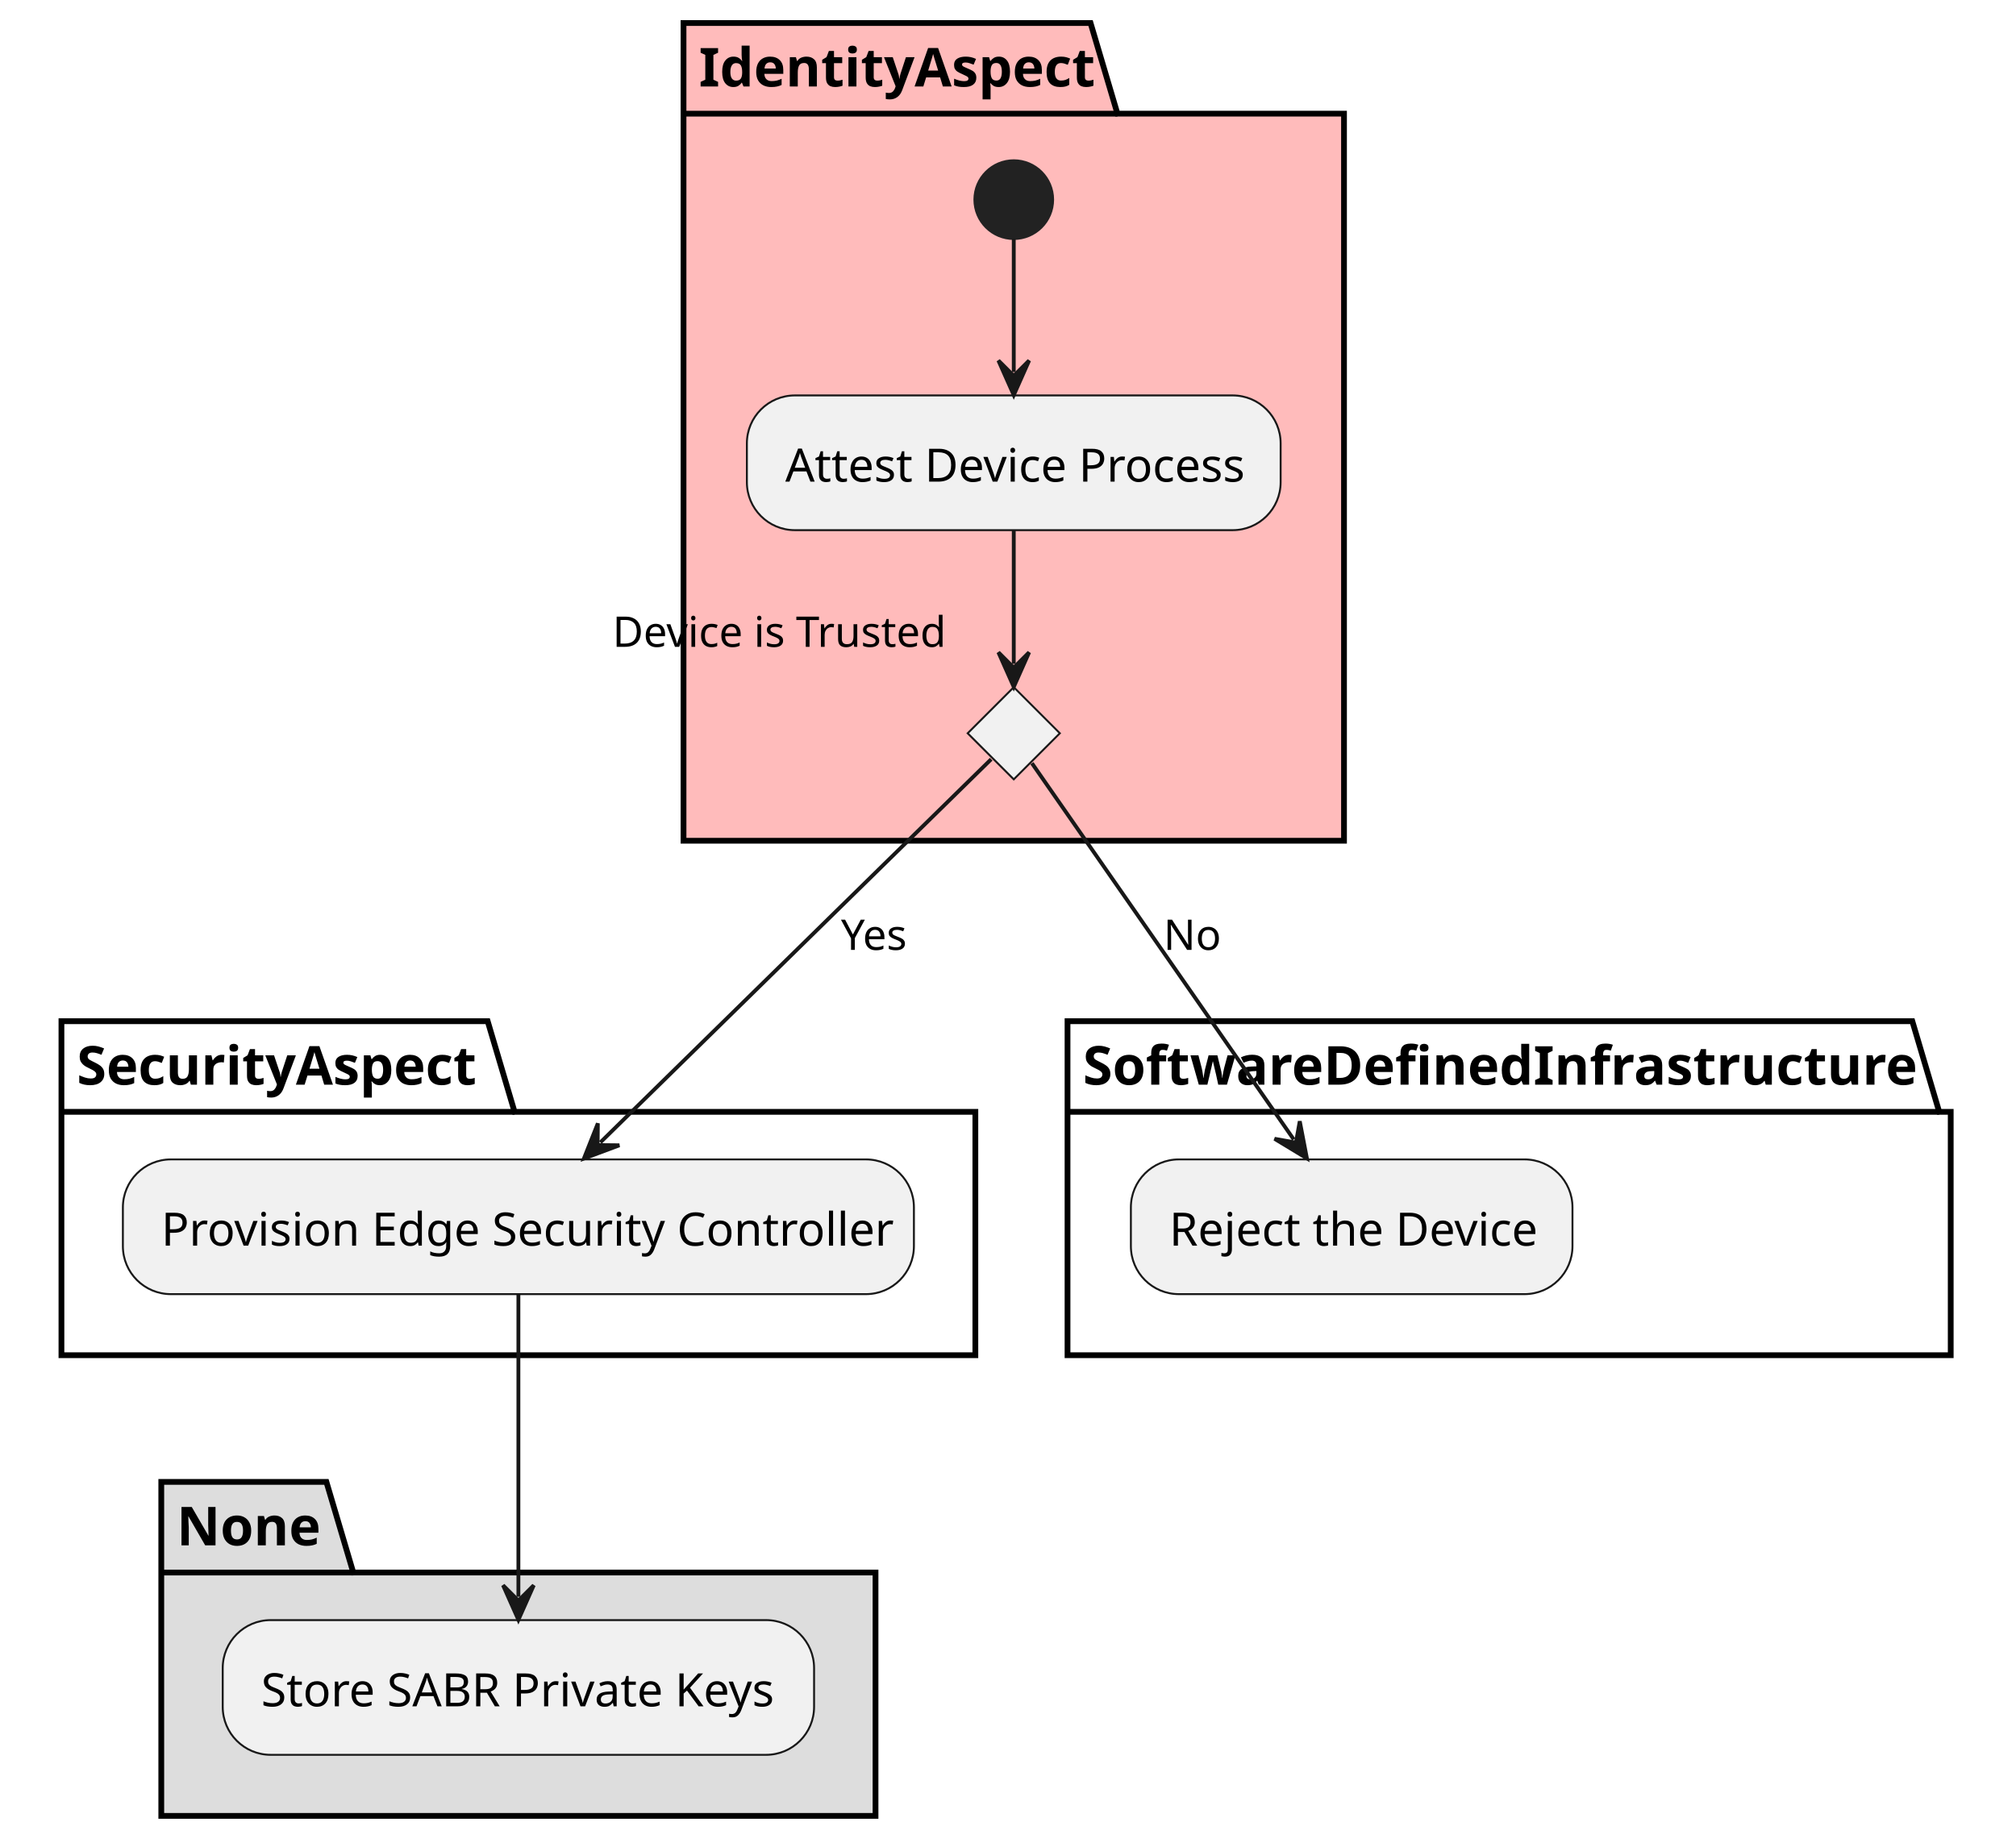
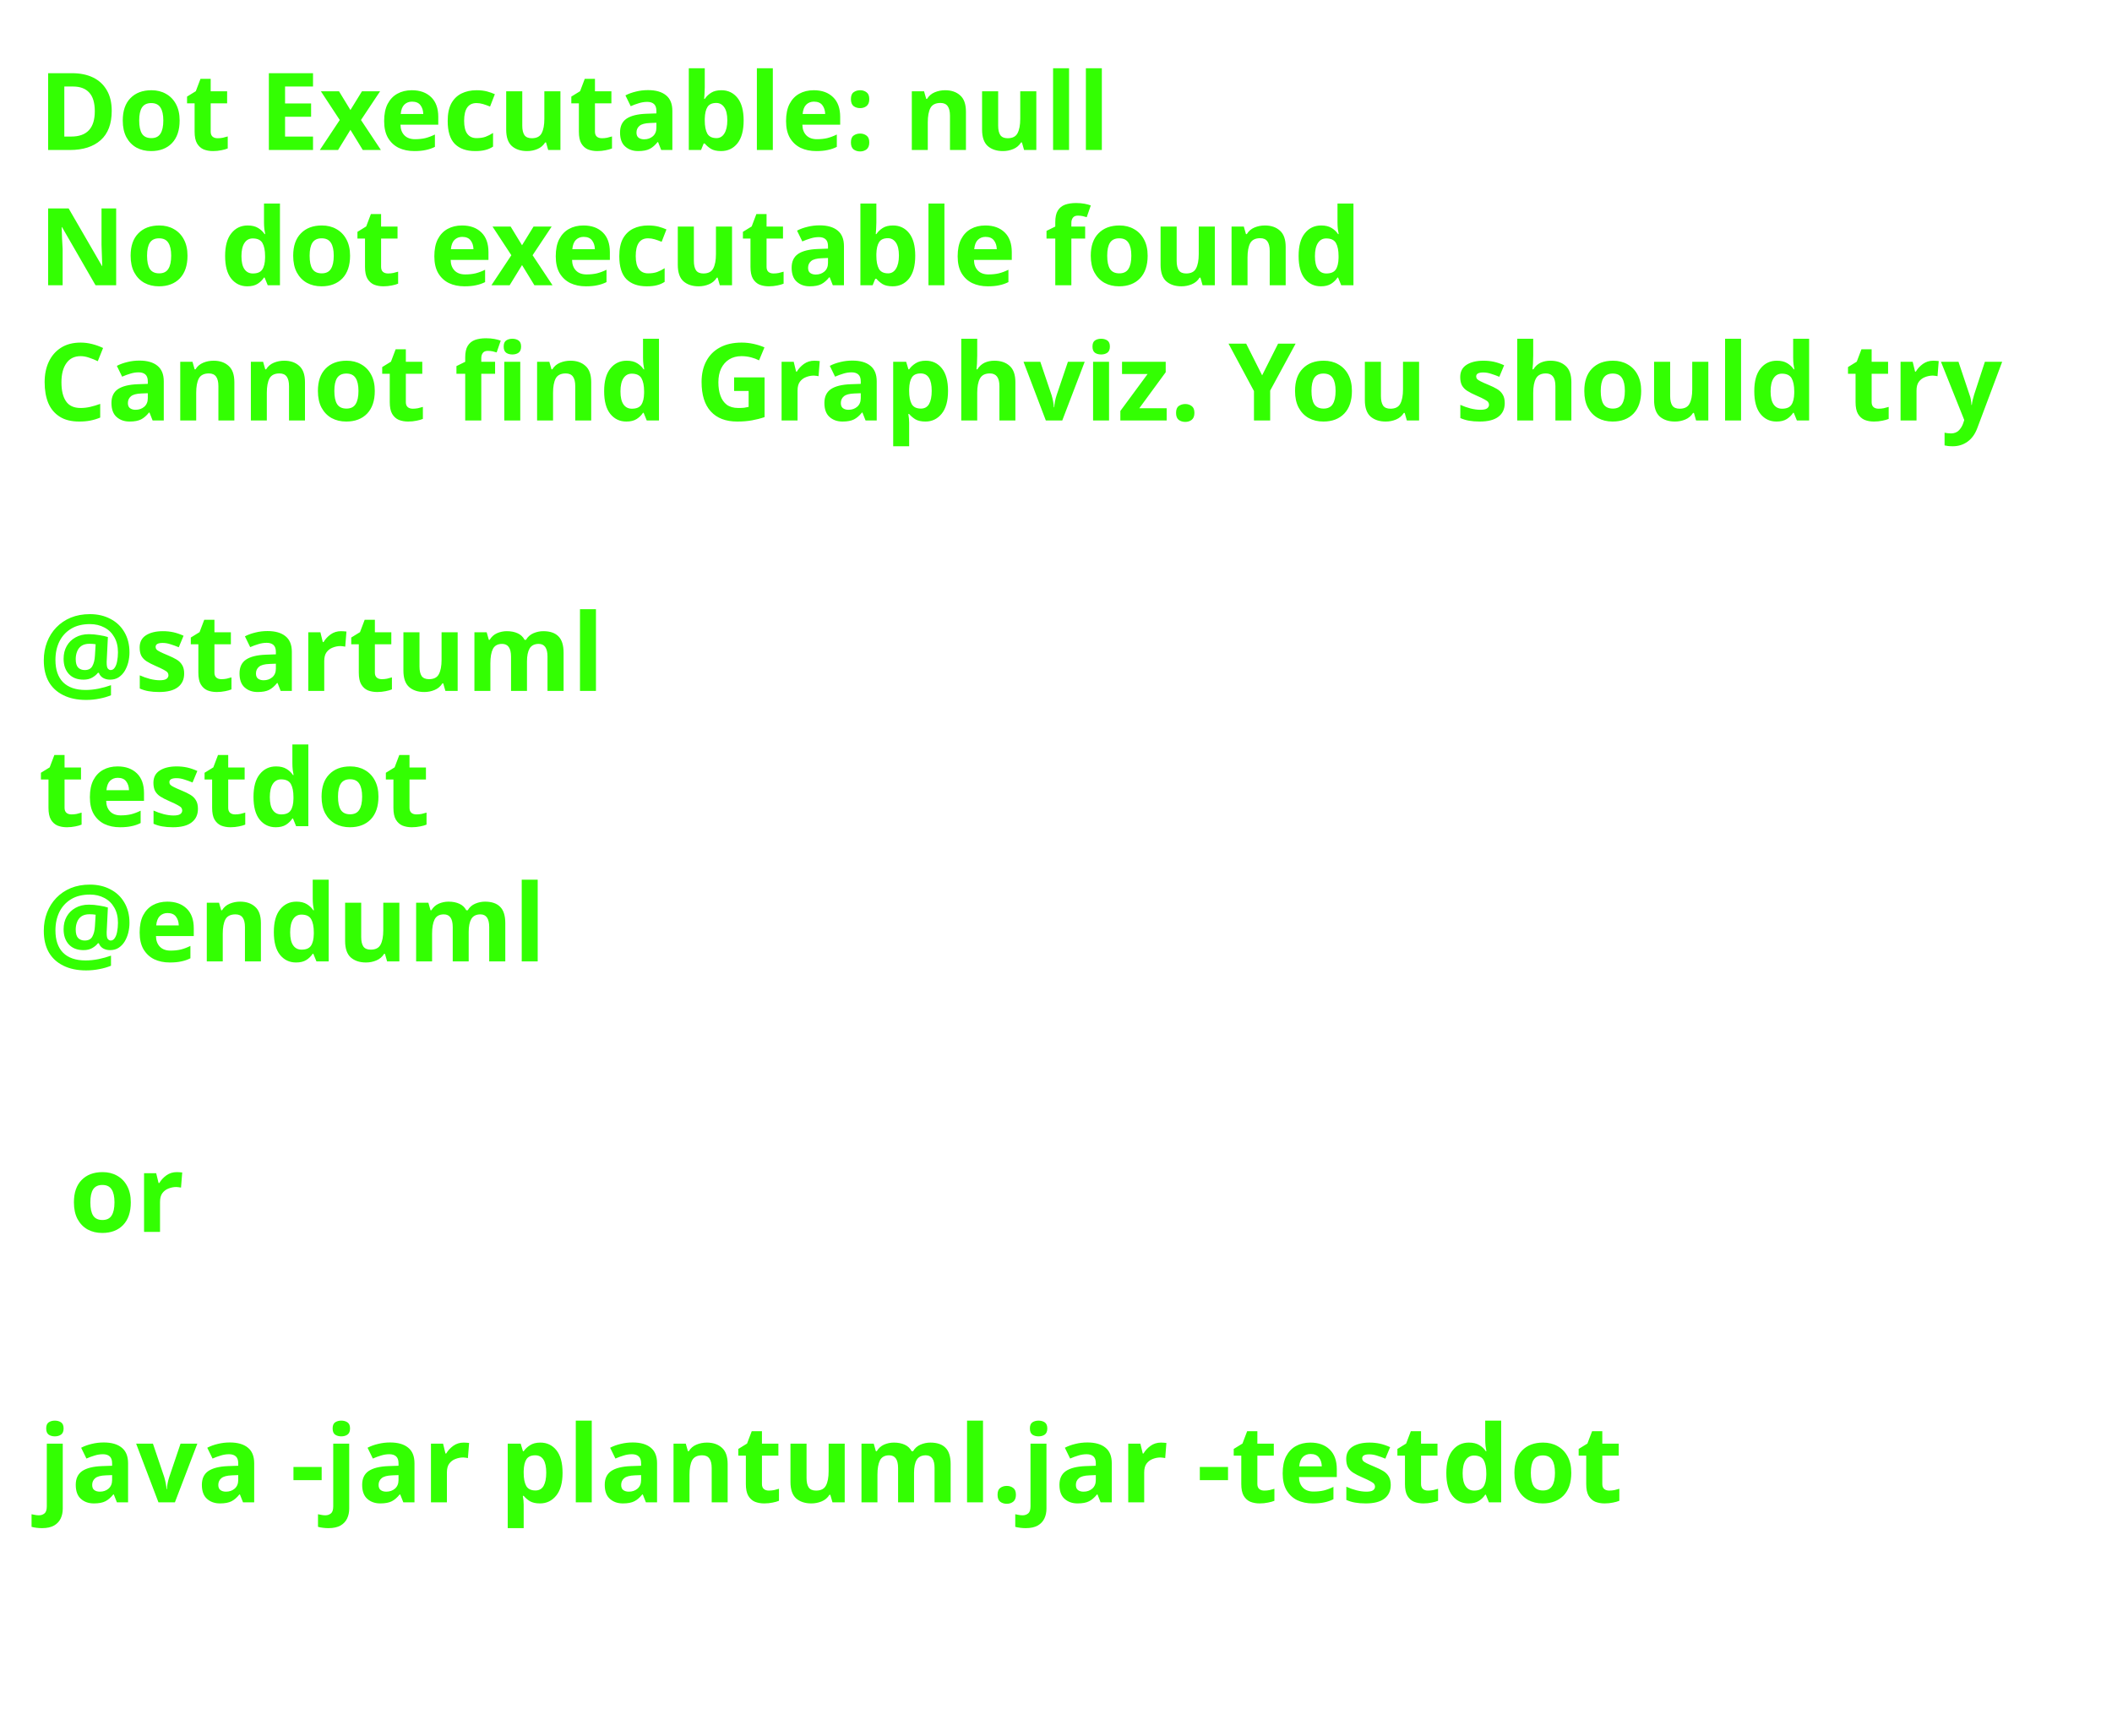
- <svg xmlns="http://www.w3.org/2000/svg" contentStyleType="text/css" height="480px" preserveAspectRatio="none" style="width:525px;height:480px;background:#FFFFFF;" version="1.1" viewBox="0 0 525 480" width="525px" zoomAndPan="magnify">
+ <svg xmlns="http://www.w3.org/2000/svg" contentScriptType="application/ecmascript" contentStyleType="text/css" height="226px" preserveAspectRatio="none" style="width:275px;height:226px;background:#000000;" version="1.1" viewBox="0 0 275 226" width="275px" zoomAndPan="magnify">
  <defs />
  <g>
-     <g id="cluster_IdentityAspect">
-       <polygon fill="#FFBBBB" points="178,6,284,6,291,29.609,350,29.609,350,219,178,219,178,6" style="stroke:#000000;stroke-width:1.5;" />
-       <line style="stroke:#000000;stroke-width:1.5;" x1="178" x2="291" y1="29.609" y2="29.609" />
-       <text fill="#000000" font-family="sans-serif" font-size="14" font-weight="bold" lengthAdjust="spacing" textLength="100" x="182" y="22.533">IdentityAspect</text>
-     </g>
-     <g id="cluster_SecurityAspect">
-       <polygon fill="none" points="16,266,127,266,134,289.609,254,289.609,254,353,16,353,16,266" style="stroke:#000000;stroke-width:1.5;" />
-       <line style="stroke:#000000;stroke-width:1.5;" x1="16" x2="134" y1="289.609" y2="289.609" />
-       <text fill="#000000" font-family="sans-serif" font-size="14" font-weight="bold" lengthAdjust="spacing" textLength="105" x="20" y="282.533">SecurityAspect</text>
-     </g>
-     <g id="cluster_SoftwareDefinedInfrastructure">
-       <polygon fill="none" points="278,266,498,266,505,289.609,508,289.609,508,353,278,353,278,266" style="stroke:#000000;stroke-width:1.5;" />
-       <line style="stroke:#000000;stroke-width:1.5;" x1="278" x2="505" y1="289.609" y2="289.609" />
-       <text fill="#000000" font-family="sans-serif" font-size="14" font-weight="bold" lengthAdjust="spacing" textLength="214" x="282" y="282.533">SoftwareDefinedInfrastructure</text>
-     </g>
-     <g id="cluster_None">
-       <polygon fill="#DDDDDD" points="42,386,85,386,92,409.609,228,409.609,228,473,42,473,42,386" style="stroke:#000000;stroke-width:1.5;" />
-       <line style="stroke:#000000;stroke-width:1.5;" x1="42" x2="92" y1="409.609" y2="409.609" />
-       <text fill="#000000" font-family="sans-serif" font-size="14" font-weight="bold" lengthAdjust="spacing" textLength="37" x="46" y="402.533">None</text>
-     </g>
-     <ellipse cx="264" cy="52" fill="#222222" rx="10" ry="10" style="stroke:#222222;stroke-width:1.0;" />
-     <rect fill="#F1F1F1" height="35.094" rx="12.5" ry="12.5" style="stroke:#181818;stroke-width:0.5;" width="139" x="194.5" y="103" />
-     <text fill="#000000" font-family="sans-serif" font-size="12" lengthAdjust="spacing" textLength="119" x="204.5" y="125.457">Attest Device Process</text>
-     <g id="elem_#6">
-       <polygon fill="#F1F1F1" points="264,179,276,191,264,203,252,191,264,179" style="stroke:#181818;stroke-width:0.5;" />
-     </g>
-     <rect fill="#F1F1F1" height="35.094" rx="12.5" ry="12.5" style="stroke:#181818;stroke-width:0.5;" width="206" x="32" y="302" />
-     <text fill="#000000" font-family="sans-serif" font-size="12" lengthAdjust="spacing" textLength="186" x="42" y="324.457">Provision Edge Security Controller</text>
-     <rect fill="#F1F1F1" height="35.094" rx="12.5" ry="12.5" style="stroke:#181818;stroke-width:0.5;" width="115" x="294.5" y="302" />
-     <text fill="#000000" font-family="sans-serif" font-size="12" lengthAdjust="spacing" textLength="95" x="304.5" y="324.457">Reject the Device</text>
-     <rect fill="#F1F1F1" height="35.094" rx="12.5" ry="12.5" style="stroke:#181818;stroke-width:0.5;" width="154" x="58" y="422" />
-     <text fill="#000000" font-family="sans-serif" font-size="12" lengthAdjust="spacing" textLength="134" x="68" y="444.457">Store SABR Private Keys</text>
-     <g id="link_start_Attest Device Process">
-       <path d="M264,62.25 C264,72.74 264,84.06 264,96.91 " fill="none" id="start-to-Attest Device Process" style="stroke:#181818;stroke-width:1.0;" />
-       <polygon fill="#181818" points="264,102.91,268,93.91,264,97.91,260,93.91,264,102.91" style="stroke:#181818;stroke-width:1.0;" />
-     </g>
-     <g id="link_Attest Device Process_#6">
-       <path d="M264,138.08 C264,150.75 264,161.87 264,172.92 " fill="none" id="Attest Device Process-to-#6" style="stroke:#181818;stroke-width:1.0;" />
-       <polygon fill="#181818" points="264,178.92,268,169.92,264,173.92,260,169.92,264,178.92" style="stroke:#181818;stroke-width:1.0;" />
-       <text fill="#000000" font-family="sans-serif" font-size="11" lengthAdjust="spacing" textLength="84" x="159.525" y="168.485">Device is Trusted</text>
-     </g>
-     <g id="link_#6_Provision Edge Security Controller">
-       <path d="M258.12,197.76 C239.49,216.03 185.544,268.939 156.344,297.569 " fill="none" id="#6-to-Provision Edge Security Controller" style="stroke:#181818;stroke-width:1.0;" />
-       <polygon fill="#181818" points="152.06,301.77,161.287,298.325,155.63,298.269,155.686,292.613,152.06,301.77" style="stroke:#181818;stroke-width:1.0;" />
-       <text fill="#000000" font-family="sans-serif" font-size="11" lengthAdjust="spacing" textLength="20" x="219" y="247.419">Yes</text>
-     </g>
-     <g id="link_#6_Reject the Device">
-       <path d="M268.73,198.8 C282.15,218.1 317.343,268.685 336.913,296.805 " fill="none" id="#6-to-Reject the Device" style="stroke:#181818;stroke-width:1.0;" />
-       <polygon fill="#181818" points="340.34,301.73,338.482,292.058,337.484,297.626,331.916,296.628,340.34,301.73" style="stroke:#181818;stroke-width:1.0;" />
-       <text fill="#000000" font-family="sans-serif" font-size="11" lengthAdjust="spacing" textLength="13" x="303" y="247.419">No</text>
-     </g>
-     <g id="link_Provision Edge Security Controller_Store SABR Private Keys">
-       <path d="M135,337.16 C135,359.65 135,393.48 135,415.93 " fill="none" id="Provision Edge Security Controller-to-Store SABR Private Keys" style="stroke:#181818;stroke-width:1.0;" />
-       <polygon fill="#181818" points="135,421.93,139,412.93,135,416.93,131,412.93,135,421.93" style="stroke:#181818;stroke-width:1.0;" />
-     </g>
+     <text fill="#33FF02" font-family="sans-serif" font-size="14" font-weight="bold" lengthAdjust="spacingAndGlyphs" textLength="140" x="5" y="19.533">Dot Executable: null</text>
+     <text fill="#33FF02" font-family="sans-serif" font-size="14" font-weight="bold" lengthAdjust="spacingAndGlyphs" textLength="173" x="5" y="37.143">No dot executable found</text>
+     <text fill="#33FF02" font-family="sans-serif" font-size="14" font-weight="bold" lengthAdjust="spacingAndGlyphs" textLength="258" x="5" y="54.752">Cannot find Graphviz. You should try</text>
+     <text fill="#33FF02" font-family="sans-serif" font-size="14" font-weight="bold" lengthAdjust="spacingAndGlyphs" textLength="0" x="9" y="72.361" />
+     <text fill="#33FF02" font-family="sans-serif" font-size="14" font-weight="bold" lengthAdjust="spacingAndGlyphs" textLength="71" x="5" y="89.971">@startuml</text>
+     <text fill="#33FF02" font-family="sans-serif" font-size="14" font-weight="bold" lengthAdjust="spacingAndGlyphs" textLength="50" x="5" y="107.58">testdot</text>
+     <text fill="#33FF02" font-family="sans-serif" font-size="14" font-weight="bold" lengthAdjust="spacingAndGlyphs" textLength="66" x="5" y="125.189">@enduml</text>
+     <text fill="#33FF02" font-family="sans-serif" font-size="14" font-weight="bold" lengthAdjust="spacingAndGlyphs" textLength="0" x="9" y="142.799" />
+     <text fill="#33FF02" font-family="sans-serif" font-size="14" font-weight="bold" lengthAdjust="spacingAndGlyphs" textLength="15" x="9" y="160.408">or</text>
+     <text fill="#33FF02" font-family="sans-serif" font-size="14" font-weight="bold" lengthAdjust="spacingAndGlyphs" textLength="0" x="9" y="178.018" />
+     <text fill="#33FF02" font-family="sans-serif" font-size="14" font-weight="bold" lengthAdjust="spacingAndGlyphs" textLength="201" x="5" y="195.627">java -jar plantuml.jar -testdot</text>
+     <text fill="#33FF02" font-family="sans-serif" font-size="14" font-weight="bold" lengthAdjust="spacingAndGlyphs" textLength="0" x="9" y="213.236" />
  </g>
</svg>
